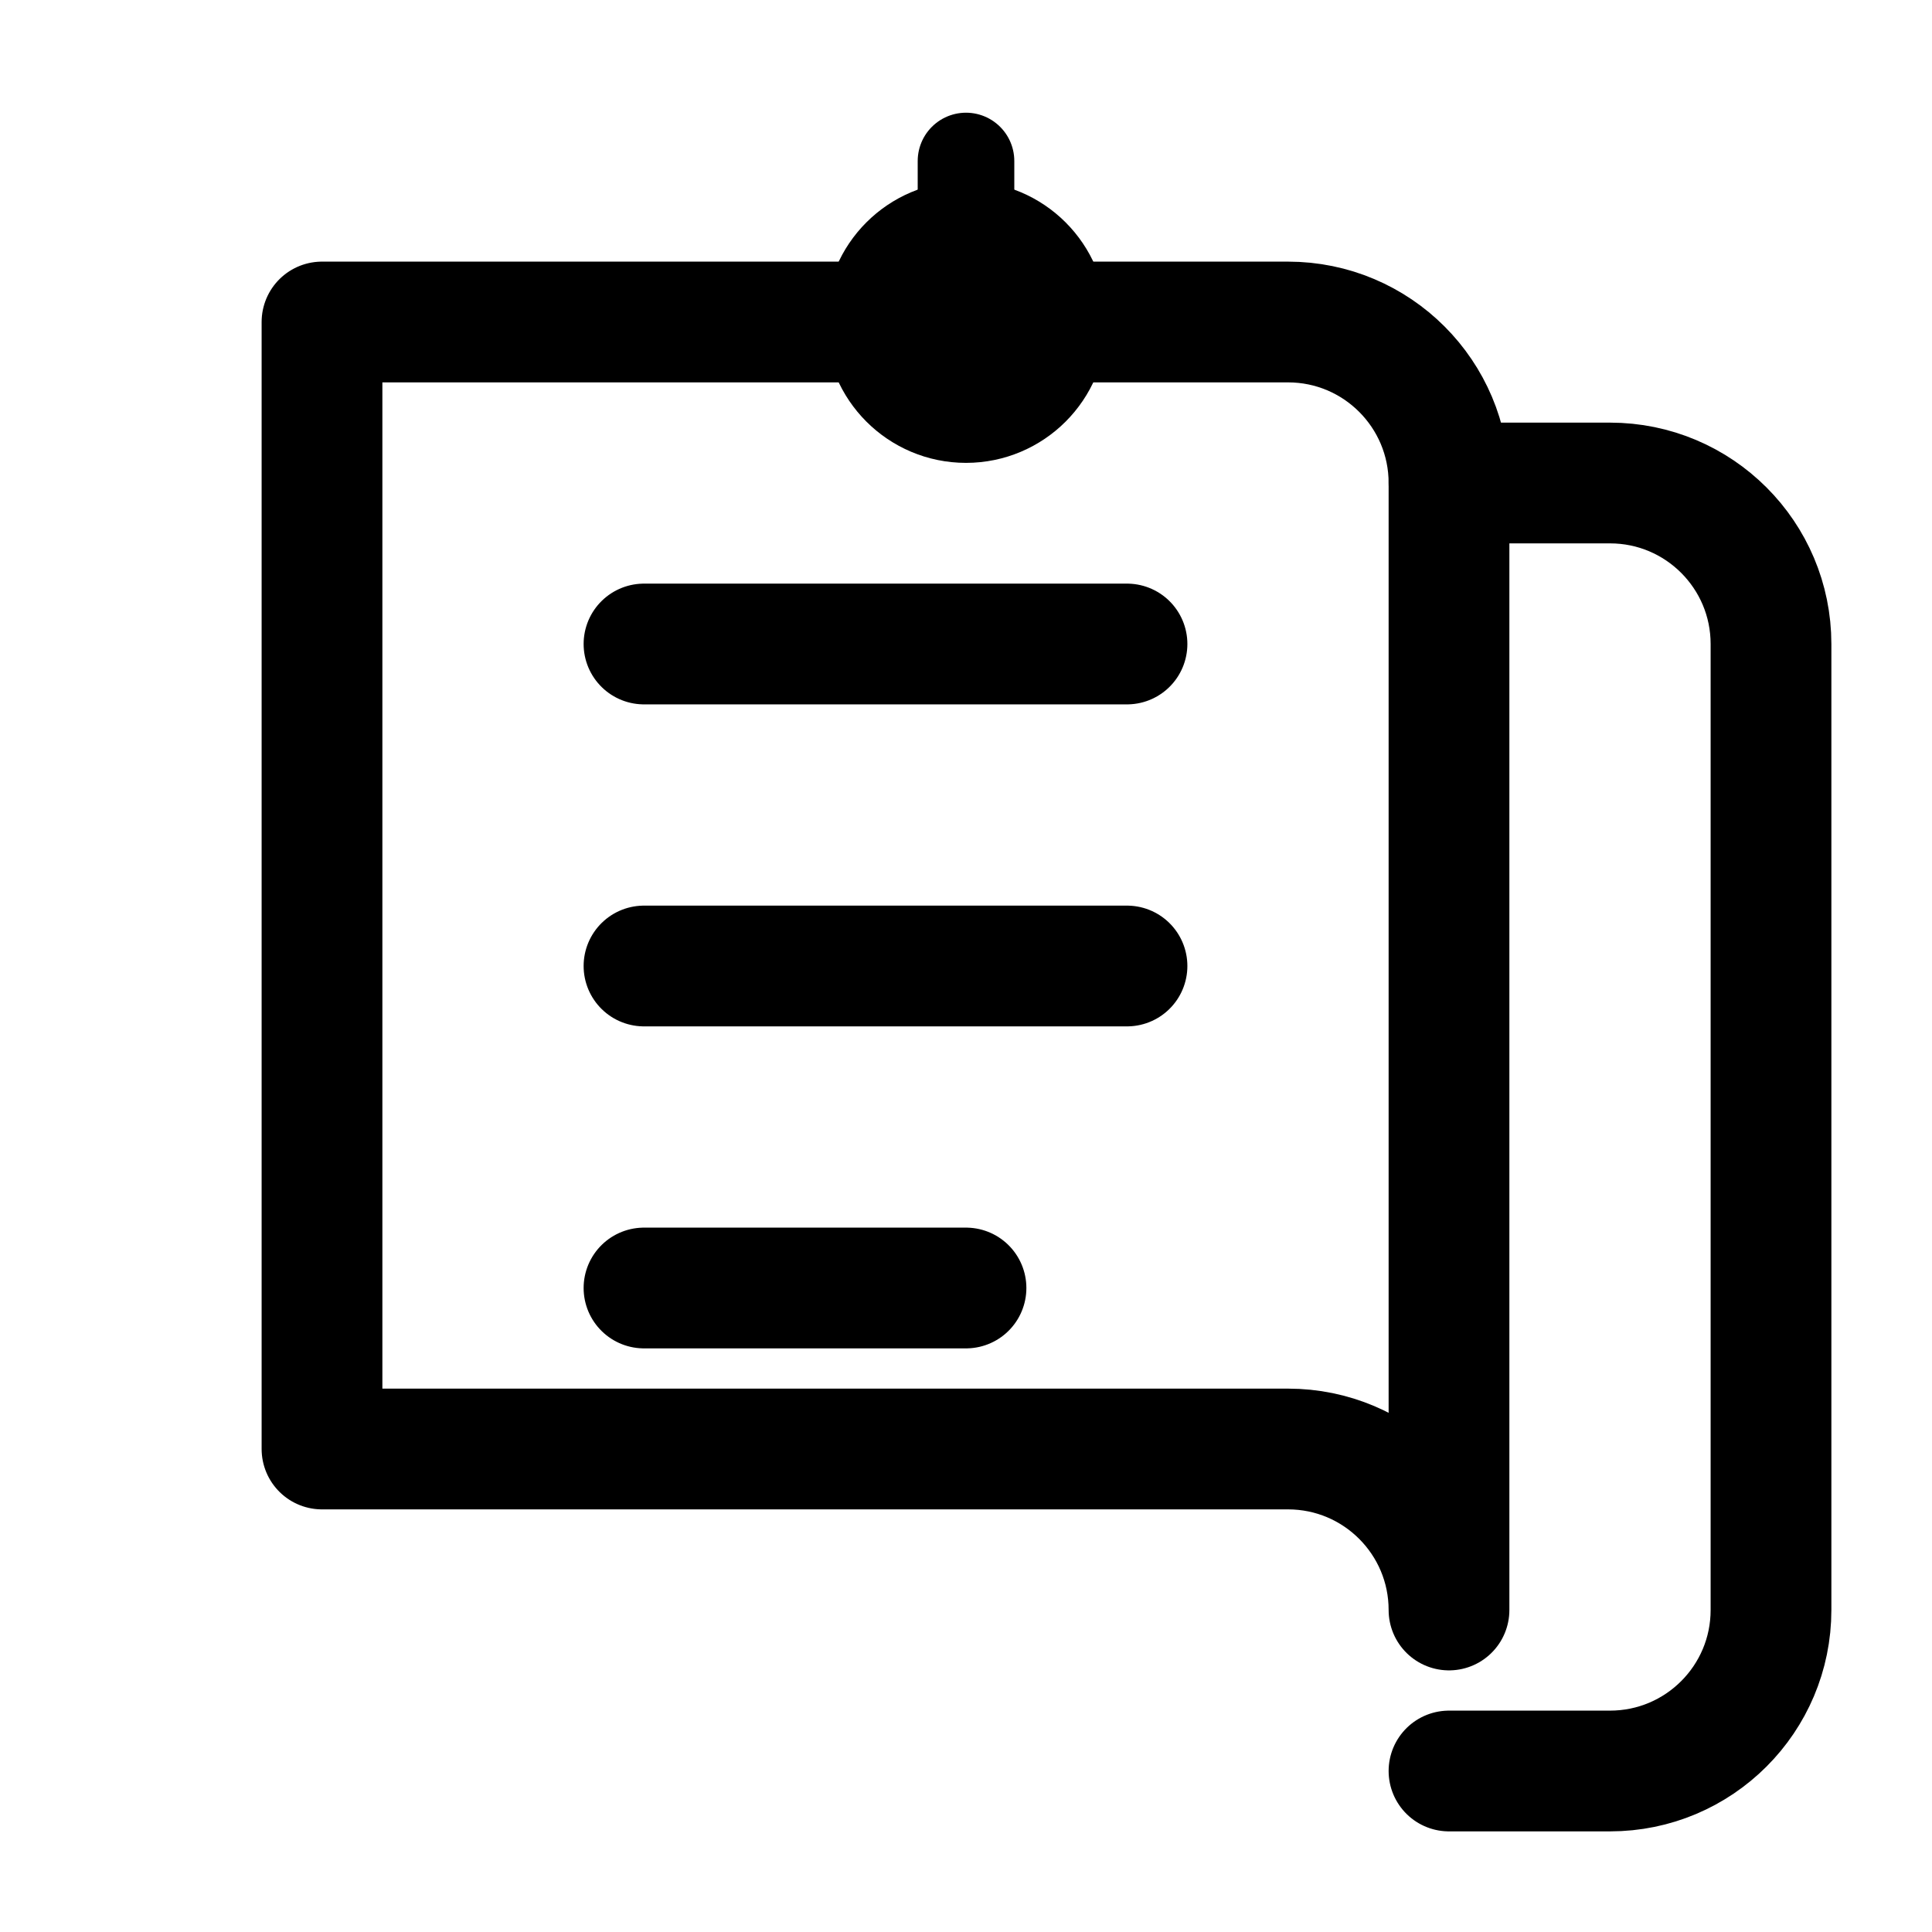
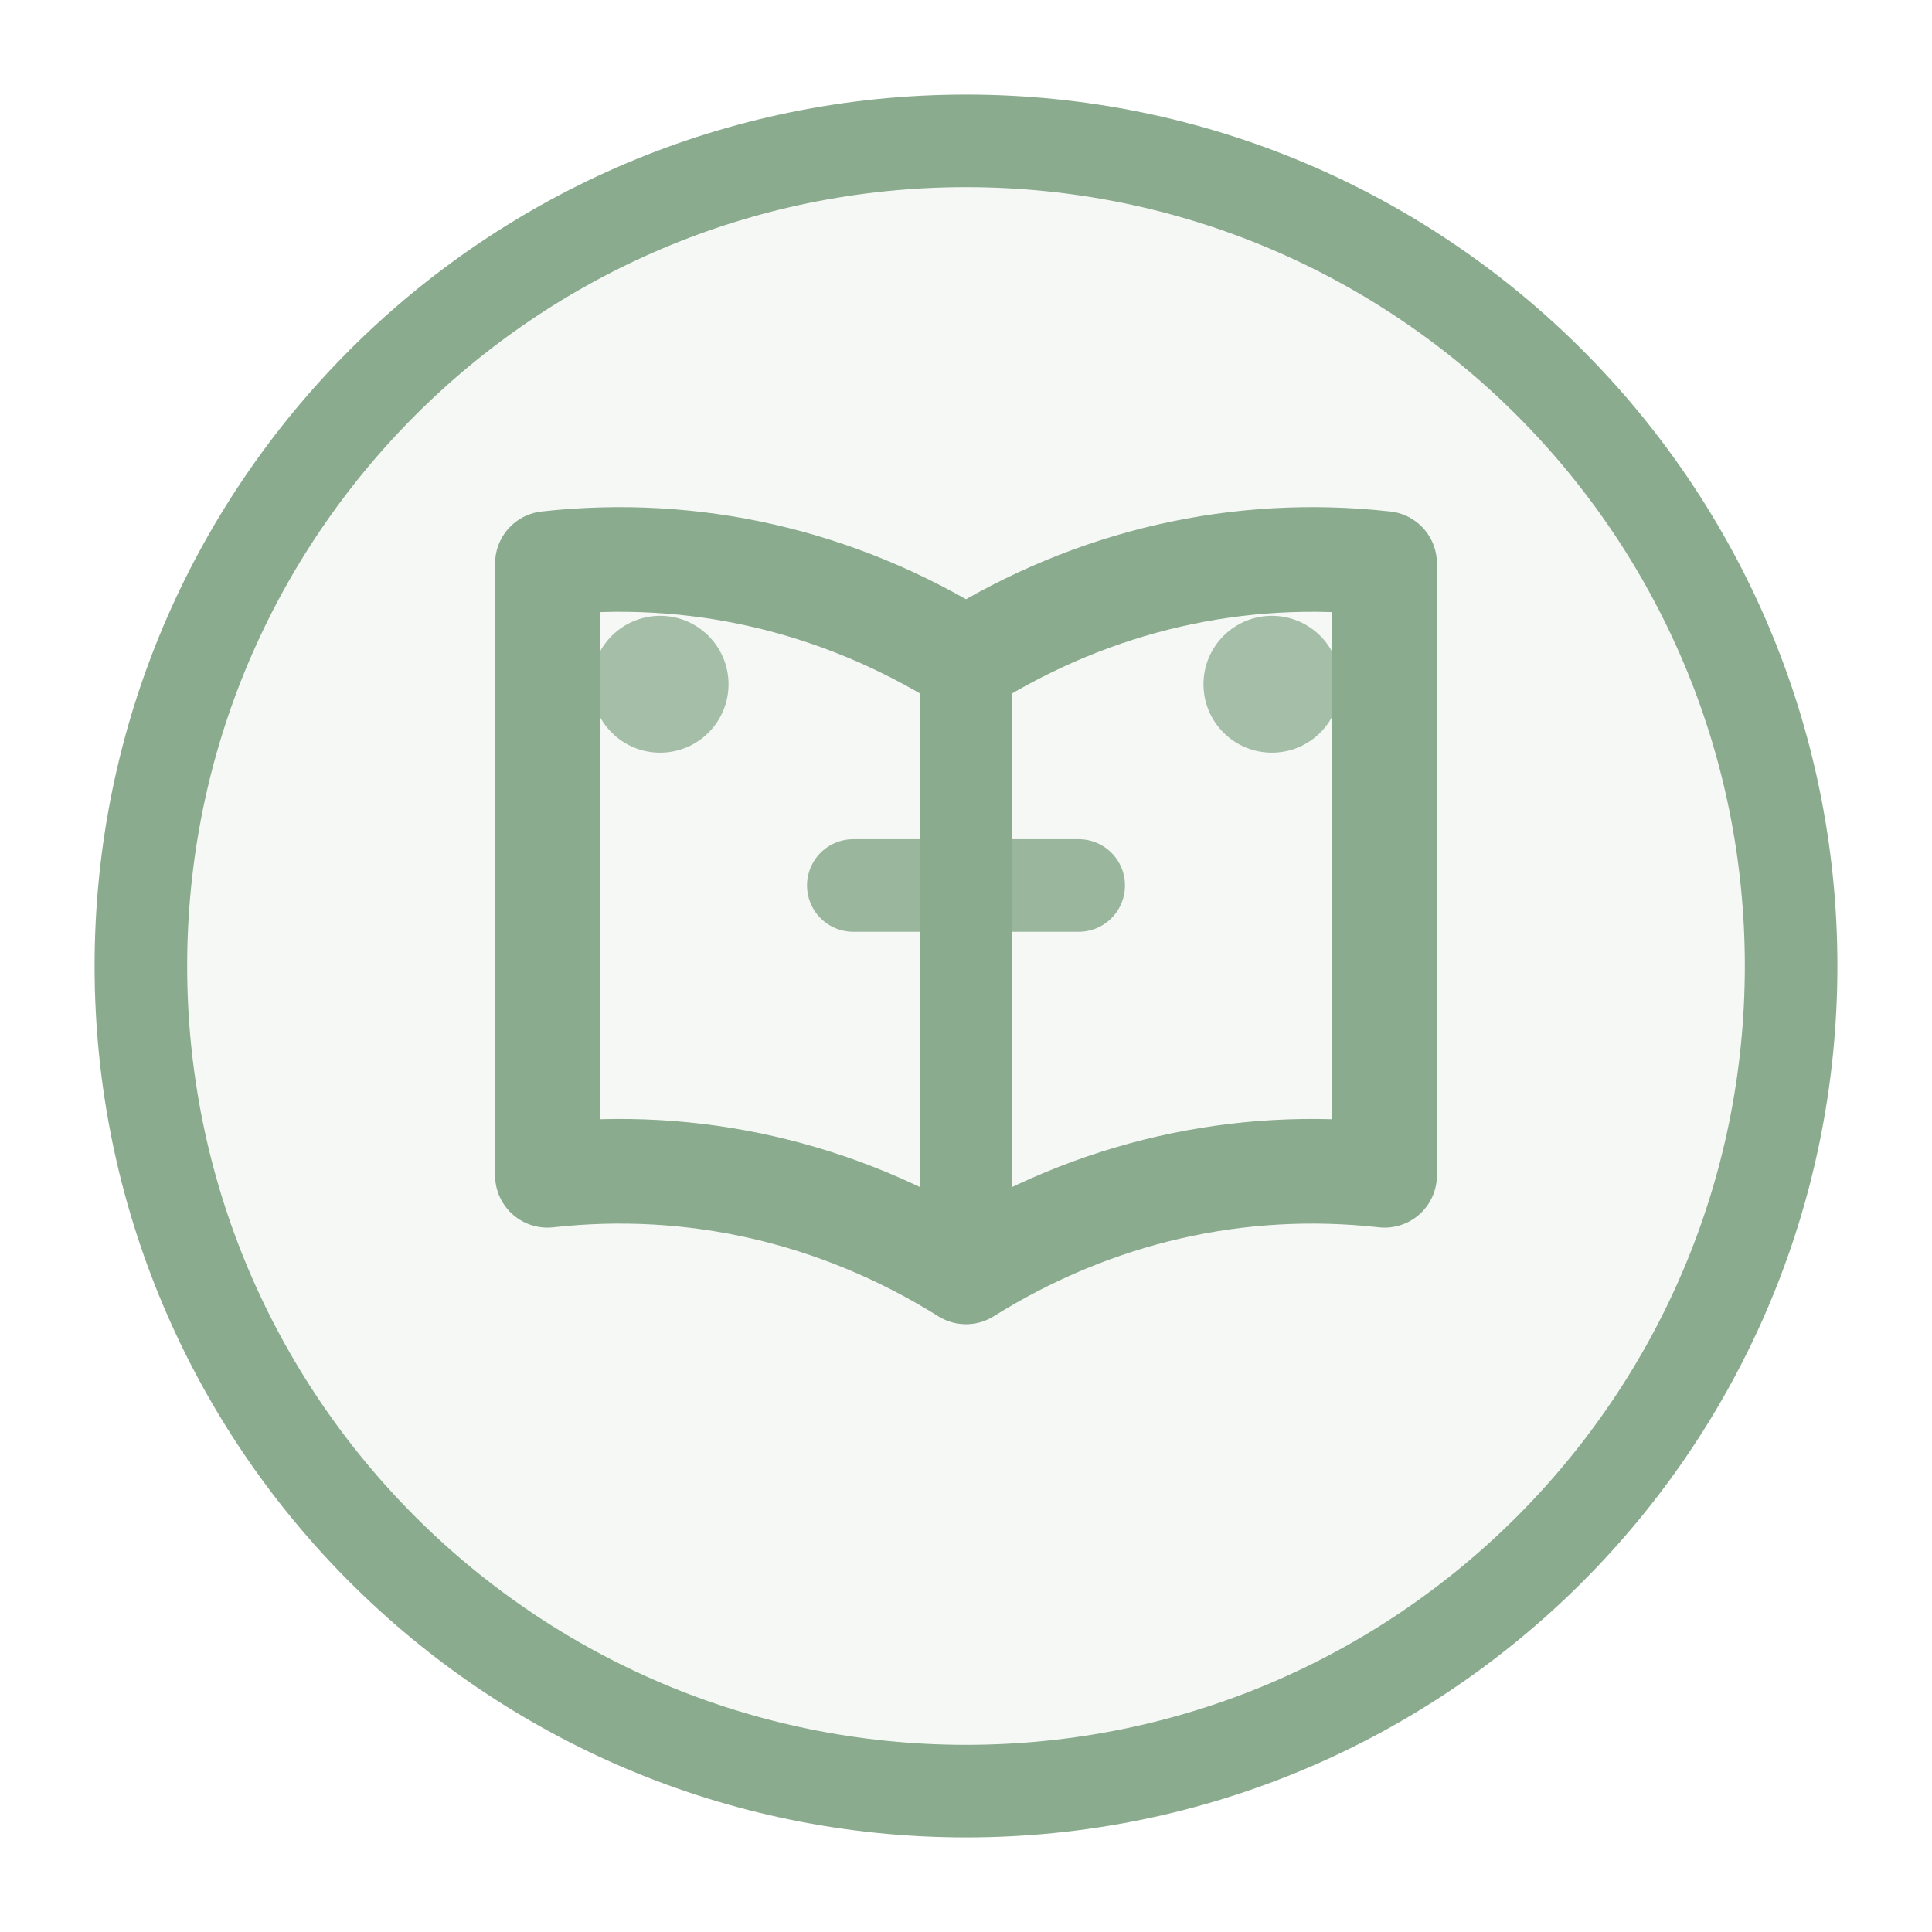
- <svg xmlns="http://www.w3.org/2000/svg" viewBox="0 0 24 24" fill="none" stroke="currentColor" stroke-width="1.5" stroke-linecap="round" stroke-linejoin="round">
-   <path d="M4 4h12a2 2 0 0 1 2 2v14a2 2 0 0 0-2-2H4z" />
-   <path d="M18 6h2a2 2 0 0 1 2 2v12a2 2 0 0 1-2 2h-2" />
-   <path d="M8 8h6" />
-   <path d="M8 12h6" />
-   <path d="M8 16h4" />
-   <circle cx="12" cy="4" r="1" fill="currentColor" />
-   <line x1="12" y1="4" x2="12" y2="2" stroke-width="1.2" />
+ <svg xmlns="http://www.w3.org/2000/svg" viewBox="0 0 24 24" fill="none">
+   <circle cx="12" cy="12" r="10.25" stroke="#8AAB8E" stroke-width="1.15" fill="rgba(138,171,142,0.08)" />
+   <path d="M12 8.2c-1.6-1-3.4-1.4-5.2-1.2v7.6c1.8-.2 3.6.2 5.2 1.2 1.6-1 3.4-1.4 5.2-1.2V7c-1.8-.2-3.6.2-5.2 1.2z" stroke="#8AAB8E" stroke-width="1.3" stroke-linejoin="round" />
+   <path d="M12 8.4v7.4" stroke="#8AAB8E" stroke-width="1.15" stroke-linecap="round" />
+   <path d="M12 9.6v2.8M10.6 11h2.8" stroke="#8AAB8E" stroke-width="1.15" stroke-linecap="round" opacity="0.85" />
+   <circle cx="8.2" cy="8.5" r="0.85" fill="#8AAB8E" opacity="0.75" />
+   <circle cx="15.8" cy="8.5" r="0.85" fill="#8AAB8E" opacity="0.75" />
</svg>
